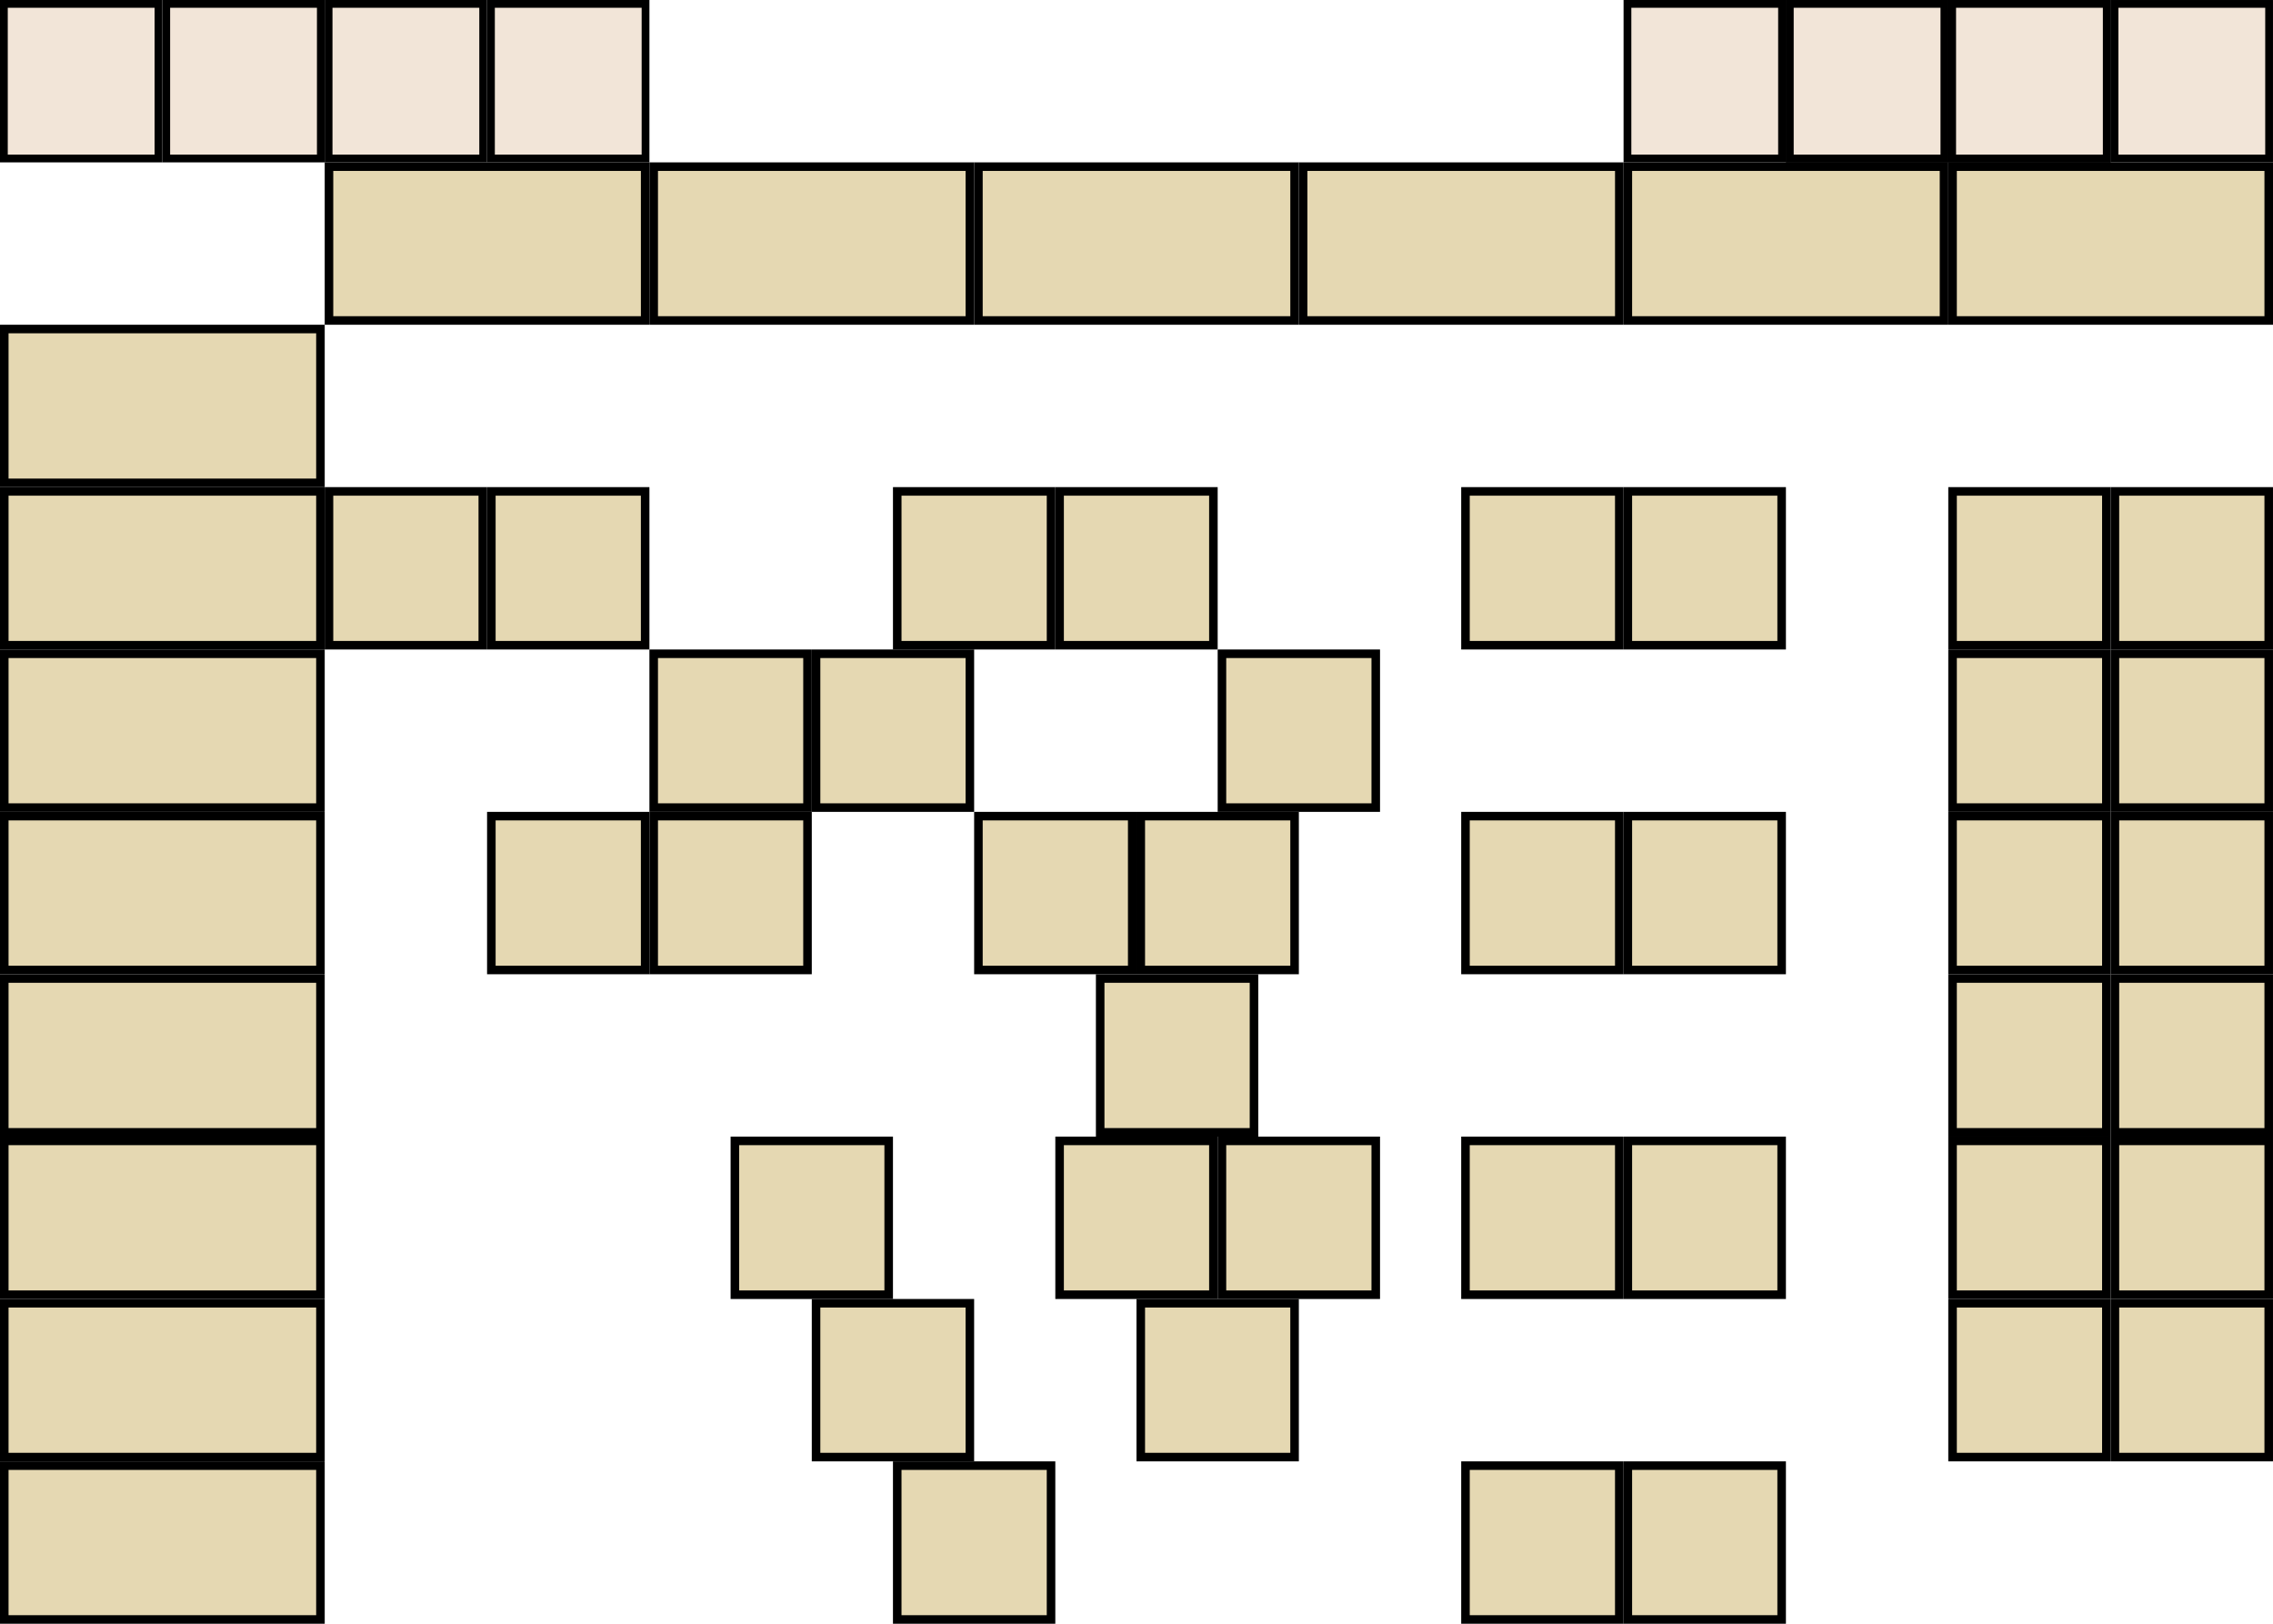
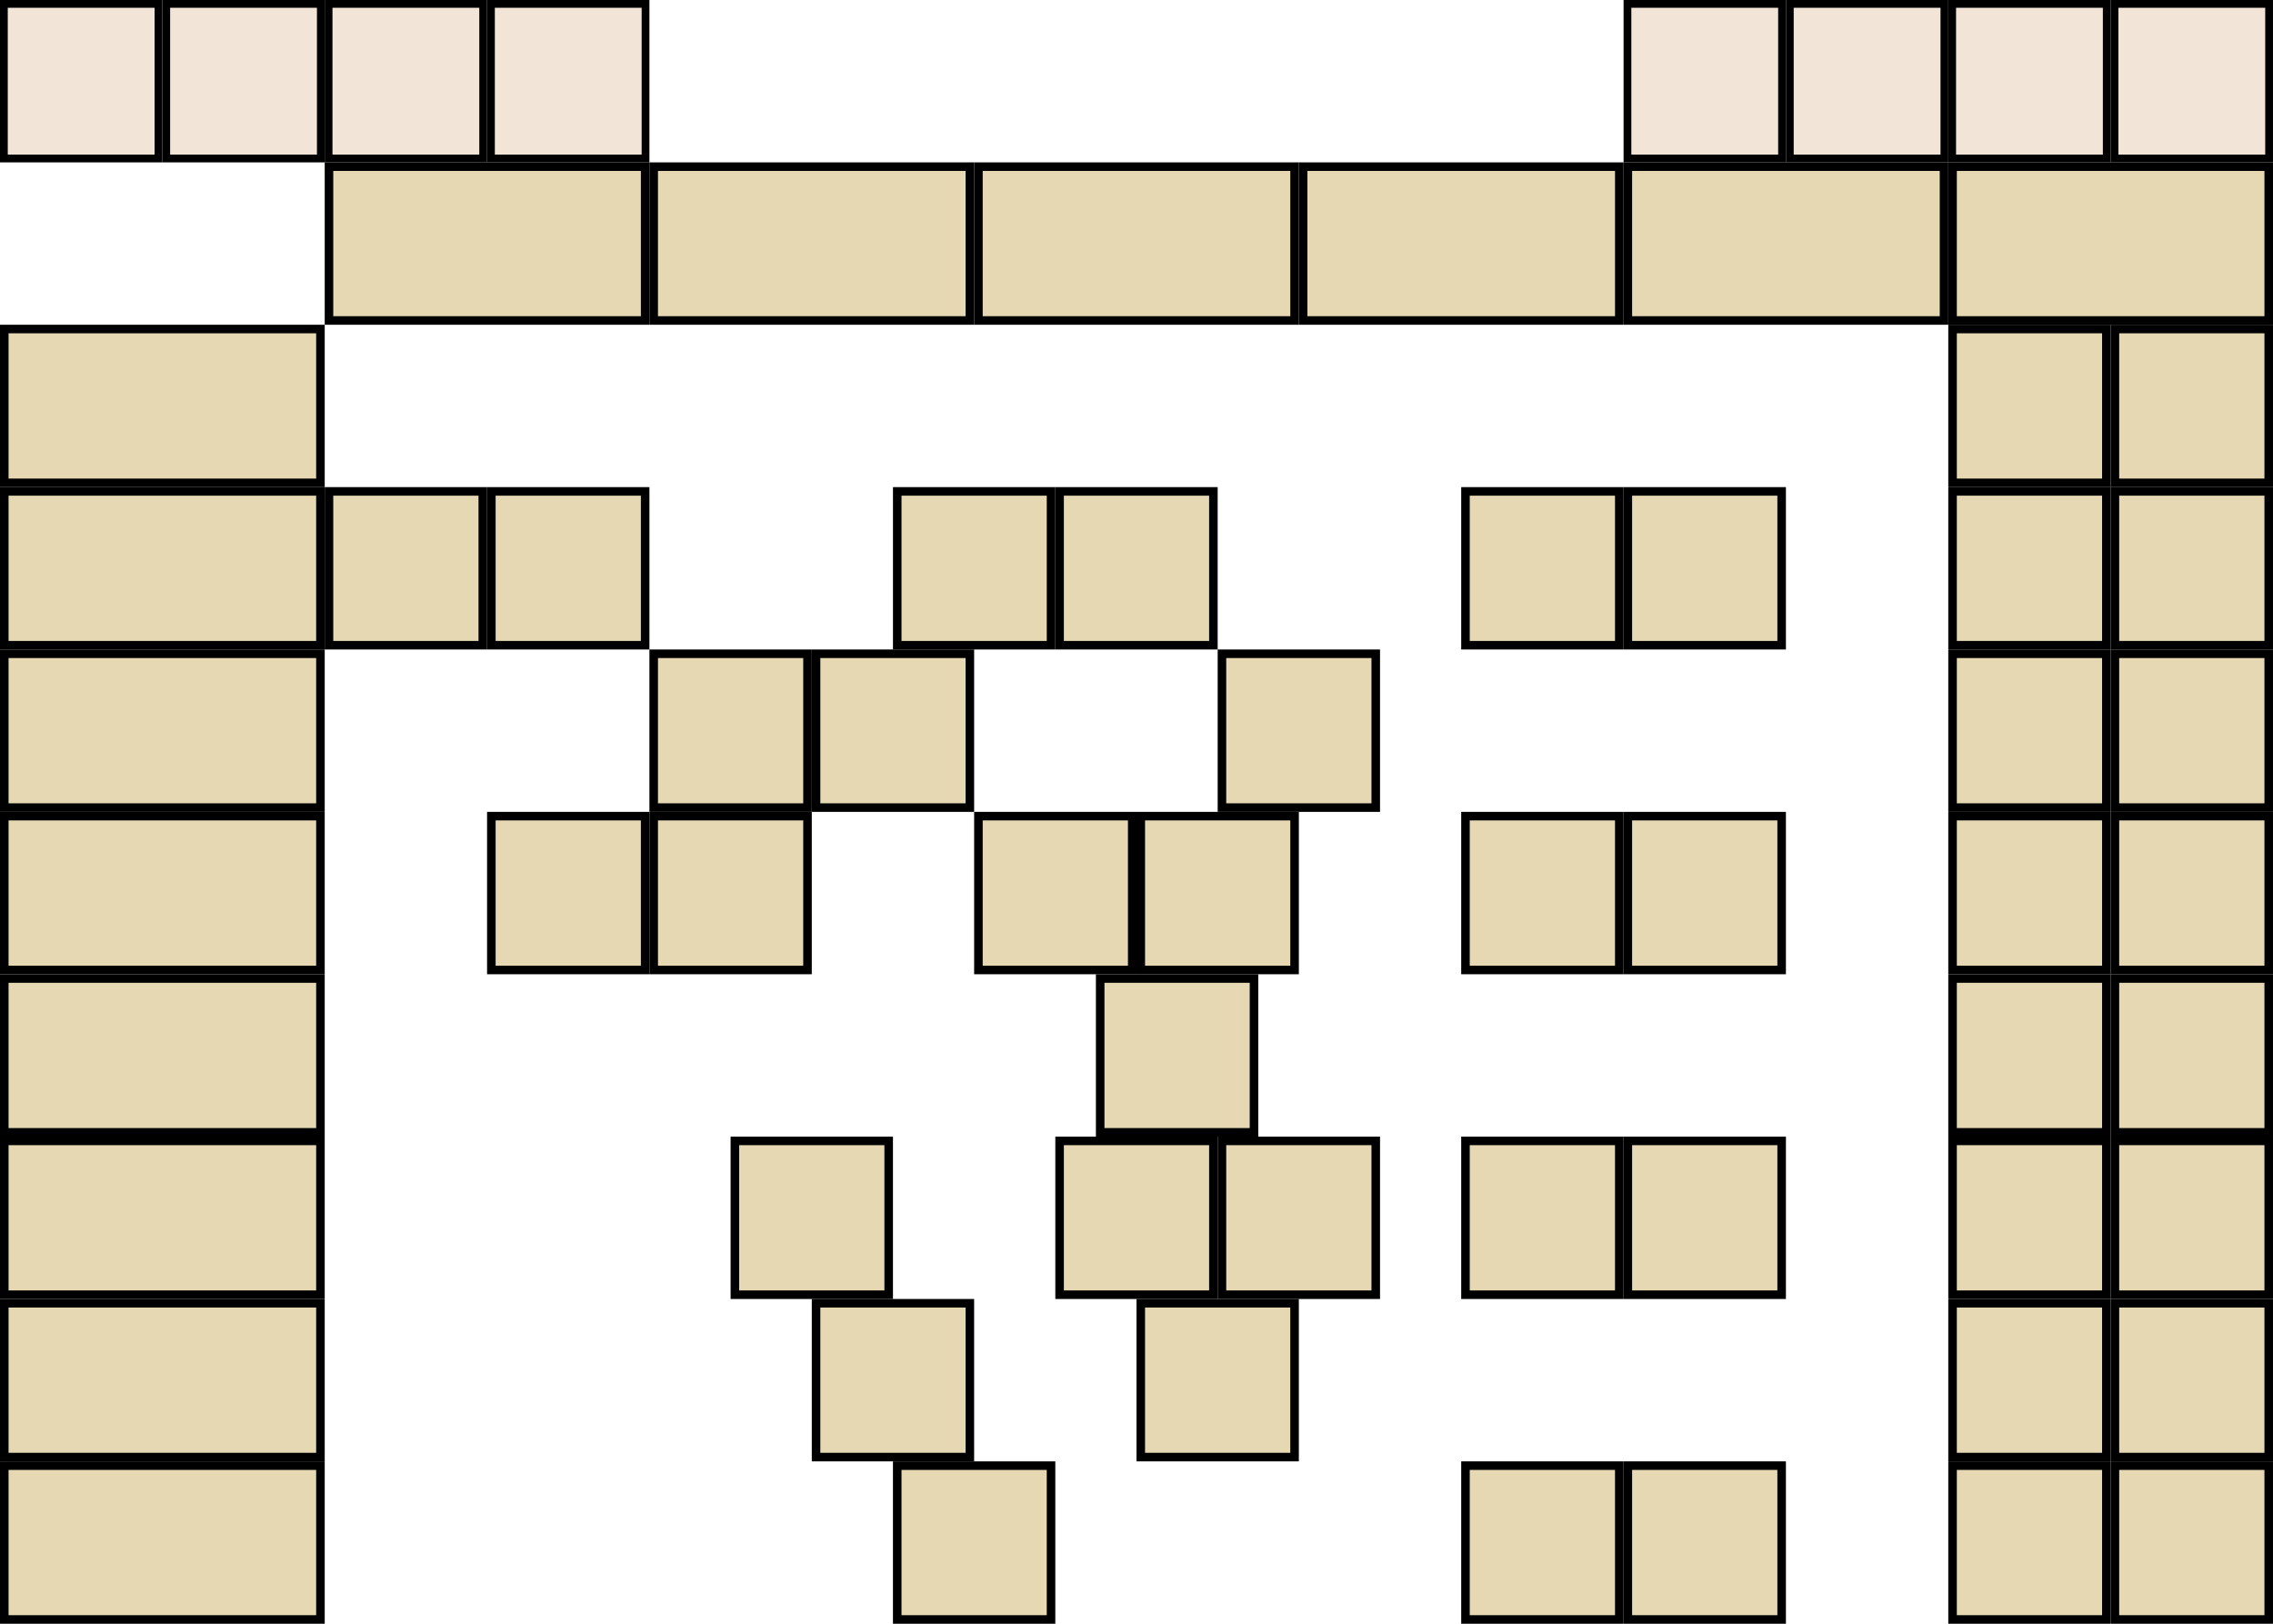
<svg xmlns="http://www.w3.org/2000/svg" id="svg2" height="240.002" width="336.001" version="1.0">
  <defs id="defs84" />
  <rect id="layer1" style="fill:#f2e5d8;stroke:#000000;stroke-width:1.148" height="22.852" width="22.851" y="0.574" x="24.575" />
  <rect x="48.574" y="0.574" width="22.851" height="22.852" style="fill:#f2e5d8;stroke:#000000;stroke-width:1.148" id="layer2" />
  <rect id="layer3" style="fill:#f2e5d8;stroke:#000000;stroke-width:1.148" height="22.852" width="22.851" y="0.574" x="72.574" />
  <rect x="0.574" y="0.574" width="22.851" height="22.852" style="fill:#f2e5d8;stroke:#000000;stroke-width:1.148" id="layer0" />
  <rect id="E1" style="fill:#e5d8b2;stroke:#000000;stroke-width:1.263" height="22.737" width="22.736" y="192.632" x="120.631" />
  <rect id="B3" style="fill:#e5d8b2;stroke:#000000;stroke-width:1.263" height="22.737" width="22.736" y="96.632" x="180.632" />
  <rect id="F1" style="fill:#e5d8b2;stroke:#000000;stroke-width:1.263" height="22.737" width="22.736" y="216.633" x="132.631" />
  <rect id="D1" style="fill:#e5d8b2;stroke:#000000;stroke-width:1.263" height="22.737" width="22.736" y="168.632" x="108.632" />
  <rect id="C2" style="fill:#e5d8b2;stroke:#000000;stroke-width:1.263" height="22.737" width="22.736" y="120.632" x="96.632" />
  <rect id="C1" style="fill:#e5d8b2;stroke:#000000;stroke-width:1.263" height="22.737" width="22.736" y="120.632" x="72.632" />
  <rect id="C4" style="fill:#e5d8b2;stroke:#000000;stroke-width:1.263" height="22.737" width="22.736" y="120.632" x="168.632" />
  <rect id="C3" style="fill:#e5d8b2;stroke:#000000;stroke-width:1.263" height="22.737" width="22.736" y="120.632" x="144.632" />
  <rect id="C6" style="fill:#e5d8b2;stroke:#000000;stroke-width:1.263" height="22.737" width="22.736" y="120.632" x="240.631" />
  <rect id="C5" style="fill:#e5d8b2;stroke:#000000;stroke-width:1.263" height="22.737" width="22.736" y="120.632" x="216.631" />
  <rect id="D5" style="fill:#e5d8b2;stroke:#000000;stroke-width:1.263" height="22.737" width="22.736" y="168.632" x="240.631" />
  <rect id="D4" style="fill:#e5d8b2;stroke:#000000;stroke-width:1.263" height="22.737" width="22.736" y="168.632" x="216.631" />
  <rect id="F3" style="fill:#e5d8b2;stroke:#000000;stroke-width:1.263" height="22.737" width="22.736" y="216.632" x="240.631" />
  <rect id="F2" style="fill:#e5d8b2;stroke:#000000;stroke-width:1.263" height="22.737" width="22.736" y="216.632" x="216.631" />
  <rect id="D3" style="fill:#e5d8b2;stroke:#000000;stroke-width:1.263" height="22.737" width="22.736" y="168.632" x="180.632" />
  <rect id="D2" style="fill:#e5d8b2;stroke:#000000;stroke-width:1.263" height="22.737" width="22.736" y="168.632" x="156.632" />
  <rect id="A4" style="fill:#e5d8b2;stroke:#000000;stroke-width:1.263" height="22.737" width="22.736" y="72.632" x="156.632" />
  <rect id="A3" style="fill:#e5d8b2;stroke:#000000;stroke-width:1.263" height="22.737" width="22.736" y="72.632" x="132.632" />
  <rect id="A2" style="fill:#e5d8b2;stroke:#000000;stroke-width:1.263" height="22.737" width="22.736" y="72.632" x="72.632" />
  <rect id="A1" style="fill:#e5d8b2;stroke:#000000;stroke-width:1.263" height="22.737" width="22.736" y="72.632" x="48.632" />
  <rect id="A6" style="fill:#e5d8b2;stroke:#000000;stroke-width:1.263" height="22.737" width="22.736" y="72.632" x="240.631" />
  <rect id="A5" style="fill:#e5d8b2;stroke:#000000;stroke-width:1.263" height="22.737" width="22.736" y="72.632" x="216.631" />
  <rect id="B2" style="fill:#e5d8b2;stroke:#000000;stroke-width:1.263" height="22.737" width="22.736" y="96.632" x="120.632" />
  <rect id="B1" style="fill:#e5d8b2;stroke:#000000;stroke-width:1.263" height="22.737" width="22.736" y="96.632" x="96.632" />
  <rect id="E2" style="fill:#e5d8b2;stroke:#000000;stroke-width:1.263" height="22.737" width="22.736" y="192.632" x="168.631" />
  <rect id="X" style="fill:#e5d8b2;stroke:#000000;stroke-width:1.263" height="22.737" width="22.736" y="144.632" x="162.632" />
-   <rect x="312.574" y="0.575" width="22.851" height="22.852" style="fill:#f2e5d8;stroke:#000000;stroke-width:1.148" id="move" />
-   <rect id="rect3385-1" style="fill:#f2e5d8;stroke:#000000;stroke-width:1.148" height="22.852" width="22.851" y="0.575" x="288.574" />
-   <rect x="288.574" y="0.575" width="22.851" height="22.852" style="fill:#f2e5d8;stroke:#000000;stroke-width:1.148" id="quit-1" />
-   <rect id="settings-4" style="fill:#f2e5d8;stroke:#000000;stroke-width:1.148" height="22.852" width="22.851" y="0.575" x="264.574" />
-   <rect x="288.574" y="0.574" width="22.851" height="22.852" style="fill:#f2e5d8;stroke:#000000;stroke-width:1.148" id="hide" />
-   <rect id="rect3385-2-7" style="fill:#f2e5d8;stroke:#000000;stroke-width:1.148" height="22.852" width="22.851" y="0.574" x="264.574" />
-   <rect x="264.574" y="0.574" width="22.851" height="22.852" style="fill:#f2e5d8;stroke:#000000;stroke-width:1.148" id="quit" />
+   <rect x="288.574" y="0.574" width="22.851" height="22.852" style="fill:#f2e5d8;stroke:#000000;stroke-width:1.148" id="move" />
+   <rect x="312.574" y="0.574" width="22.851" height="22.852" style="fill:#f2e5d8;stroke:#000000;stroke-width:1.148" id="hide" />
+   <rect x="264.575" y="0.574" width="22.851" height="22.852" style="fill:#f2e5d8;stroke:#000000;stroke-width:1.148" id="quit" />
  <rect id="settings" style="fill:#f2e5d8;stroke:#000000;stroke-width:1.148" height="22.852" width="22.851" y="0.574" x="240.574" />
  <rect x="48.632" y="24.632" width="46.737" height="22.737" style="fill:#e5d8b2;stroke:#000000;stroke-width:1.263" id="txt1" />
  <rect id="txt2" style="fill:#e5d8b2;stroke:#000000;stroke-width:1.263" height="22.737" width="46.737" y="24.632" x="96.632" />
  <rect id="txt3" style="fill:#e5d8b2;stroke:#000000;stroke-width:1.263" height="22.737" width="46.737" y="24.632" x="144.632" />
  <rect x="192.632" y="24.632" width="46.737" height="22.737" style="fill:#e5d8b2;stroke:#000000;stroke-width:1.263" id="txt4" />
  <rect id="txt5" style="fill:#e5d8b2;stroke:#000000;stroke-width:1.263" height="22.737" width="46.737" y="24.632" x="240.632" />
  <rect x="288.632" y="24.632" width="46.737" height="22.737" style="fill:#e5d8b2;stroke:#000000;stroke-width:1.263" id="txt6" />
  <rect id="txt12" style="fill:#e5d8b2;stroke:#000000;stroke-width:1.263" height="22.737" width="46.737" y="48.632" x="0.632" />
  <rect x="0.632" y="72.632" width="46.737" height="22.737" style="fill:#e5d8b2;stroke:#000000;stroke-width:1.263" id="txt13" />
  <rect id="txt14" style="fill:#e5d8b2;stroke:#000000;stroke-width:1.263" height="22.737" width="46.737" y="96.632" x="0.632" />
  <rect x="0.632" y="120.632" width="46.737" height="22.737" style="fill:#e5d8b2;stroke:#000000;stroke-width:1.263" id="txt15" />
  <rect id="txt16" style="fill:#e5d8b2;stroke:#000000;stroke-width:1.263" height="22.737" width="46.737" y="144.632" x="0.632" />
  <rect x="0.632" y="168.632" width="46.737" height="22.737" style="fill:#e5d8b2;stroke:#000000;stroke-width:1.263" id="txt17" />
  <rect id="txt18" style="fill:#e5d8b2;stroke:#000000;stroke-width:1.263" height="22.737" width="46.737" y="192.632" x="0.632" />
  <rect x="0.632" y="216.632" width="46.737" height="22.737" style="fill:#e5d8b2;stroke:#000000;stroke-width:1.263" id="txt19" />
-   <rect x="312.632" y="120.632" width="22.736" height="22.737" style="fill:#e5d8b2;stroke:#000000;stroke-width:1.263" id="ext6" />
-   <rect x="288.632" y="168.631" width="22.736" height="22.737" style="fill:#e5d8b2;stroke:#000000;stroke-width:1.263" id="ext9" />
-   <rect x="312.632" y="72.632" width="22.736" height="22.737" style="fill:#e5d8b2;stroke:#000000;stroke-width:1.263" id="ext2" />
-   <rect id="ext5" style="fill:#e5d8b2;stroke:#000000;stroke-width:1.263" height="22.737" width="22.736" y="120.632" x="288.632" />
-   <rect id="ext8" style="fill:#e5d8b2;stroke:#000000;stroke-width:1.263" height="22.737" width="22.736" y="144.632" x="312.632" />
-   <rect id="ext1" style="fill:#e5d8b2;stroke:#000000;stroke-width:1.263" height="22.737" width="22.736" y="72.632" x="288.632" />
-   <rect id="ext4" style="fill:#e5d8b2;stroke:#000000;stroke-width:1.263" height="22.737" width="22.736" y="96.631" x="312.632" />
-   <rect x="288.632" y="144.631" width="22.736" height="22.737" style="fill:#e5d8b2;stroke:#000000;stroke-width:1.263" id="ext7" />
-   <rect x="288.632" y="96.631" width="22.736" height="22.737" style="fill:#e5d8b2;stroke:#000000;stroke-width:1.263" id="ext3" />
-   <rect x="312.632" y="168.631" width="22.736" height="22.737" style="fill:#e5d8b2;stroke:#000000;stroke-width:1.263" id="ext10" />
-   <rect id="ext11" style="fill:#e5d8b2;stroke:#000000;stroke-width:1.263" height="22.737" width="22.736" y="192.632" x="288.632" />
-   <rect id="ext12" style="fill:#e5d8b2;stroke:#000000;stroke-width:1.263" height="22.737" width="22.736" y="192.632" x="312.632" />
+   <rect x="312.632" y="96.632" width="22.736" height="22.737" style="fill:#e5d8b2;stroke:#000000;stroke-width:1.263" id="ext6" />
+   <rect x="288.632" y="144.631" width="22.736" height="22.737" style="fill:#e5d8b2;stroke:#000000;stroke-width:1.263" id="ext9" />
+   <rect x="312.632" y="48.632" width="22.736" height="22.737" style="fill:#e5d8b2;stroke:#000000;stroke-width:1.263" id="ext2" />
+   <rect id="ext5" style="fill:#e5d8b2;stroke:#000000;stroke-width:1.263" height="22.737" width="22.736" y="96.632" x="288.632" />
+   <rect id="ext8" style="fill:#e5d8b2;stroke:#000000;stroke-width:1.263" height="22.737" width="22.736" y="120.632" x="312.632" />
+   <rect id="ext1" style="fill:#e5d8b2;stroke:#000000;stroke-width:1.263" height="22.737" width="22.736" y="48.632" x="288.632" />
+   <rect id="ext4" style="fill:#e5d8b2;stroke:#000000;stroke-width:1.263" height="22.737" width="22.736" y="72.631" x="312.632" />
+   <rect x="288.632" y="120.631" width="22.736" height="22.737" style="fill:#e5d8b2;stroke:#000000;stroke-width:1.263" id="ext7" />
+   <rect x="288.632" y="72.631" width="22.736" height="22.737" style="fill:#e5d8b2;stroke:#000000;stroke-width:1.263" id="ext3" />
+   <rect x="312.632" y="144.631" width="22.736" height="22.737" style="fill:#e5d8b2;stroke:#000000;stroke-width:1.263" id="ext10" />
+   <rect id="ext11" style="fill:#e5d8b2;stroke:#000000;stroke-width:1.263" height="22.737" width="22.736" y="168.632" x="288.632" />
+   <rect id="ext12" style="fill:#e5d8b2;stroke:#000000;stroke-width:1.263" height="22.737" width="22.736" y="168.632" x="312.632" />
+   <rect id="ext13" style="fill:#e5d8b2;stroke:#000000;stroke-width:1.263" height="22.737" width="22.736" y="192.632" x="288.632" />
+   <rect id="ext14" style="fill:#e5d8b2;stroke:#000000;stroke-width:1.263" height="22.737" width="22.736" y="192.632" x="312.632" />
+   <rect x="288.632" y="216.632" width="22.736" height="22.737" style="fill:#e5d8b2;stroke:#000000;stroke-width:1.263" id="ext15" />
+   <rect x="312.632" y="216.632" width="22.736" height="22.737" style="fill:#e5d8b2;stroke:#000000;stroke-width:1.263" id="ext16" />
</svg>
